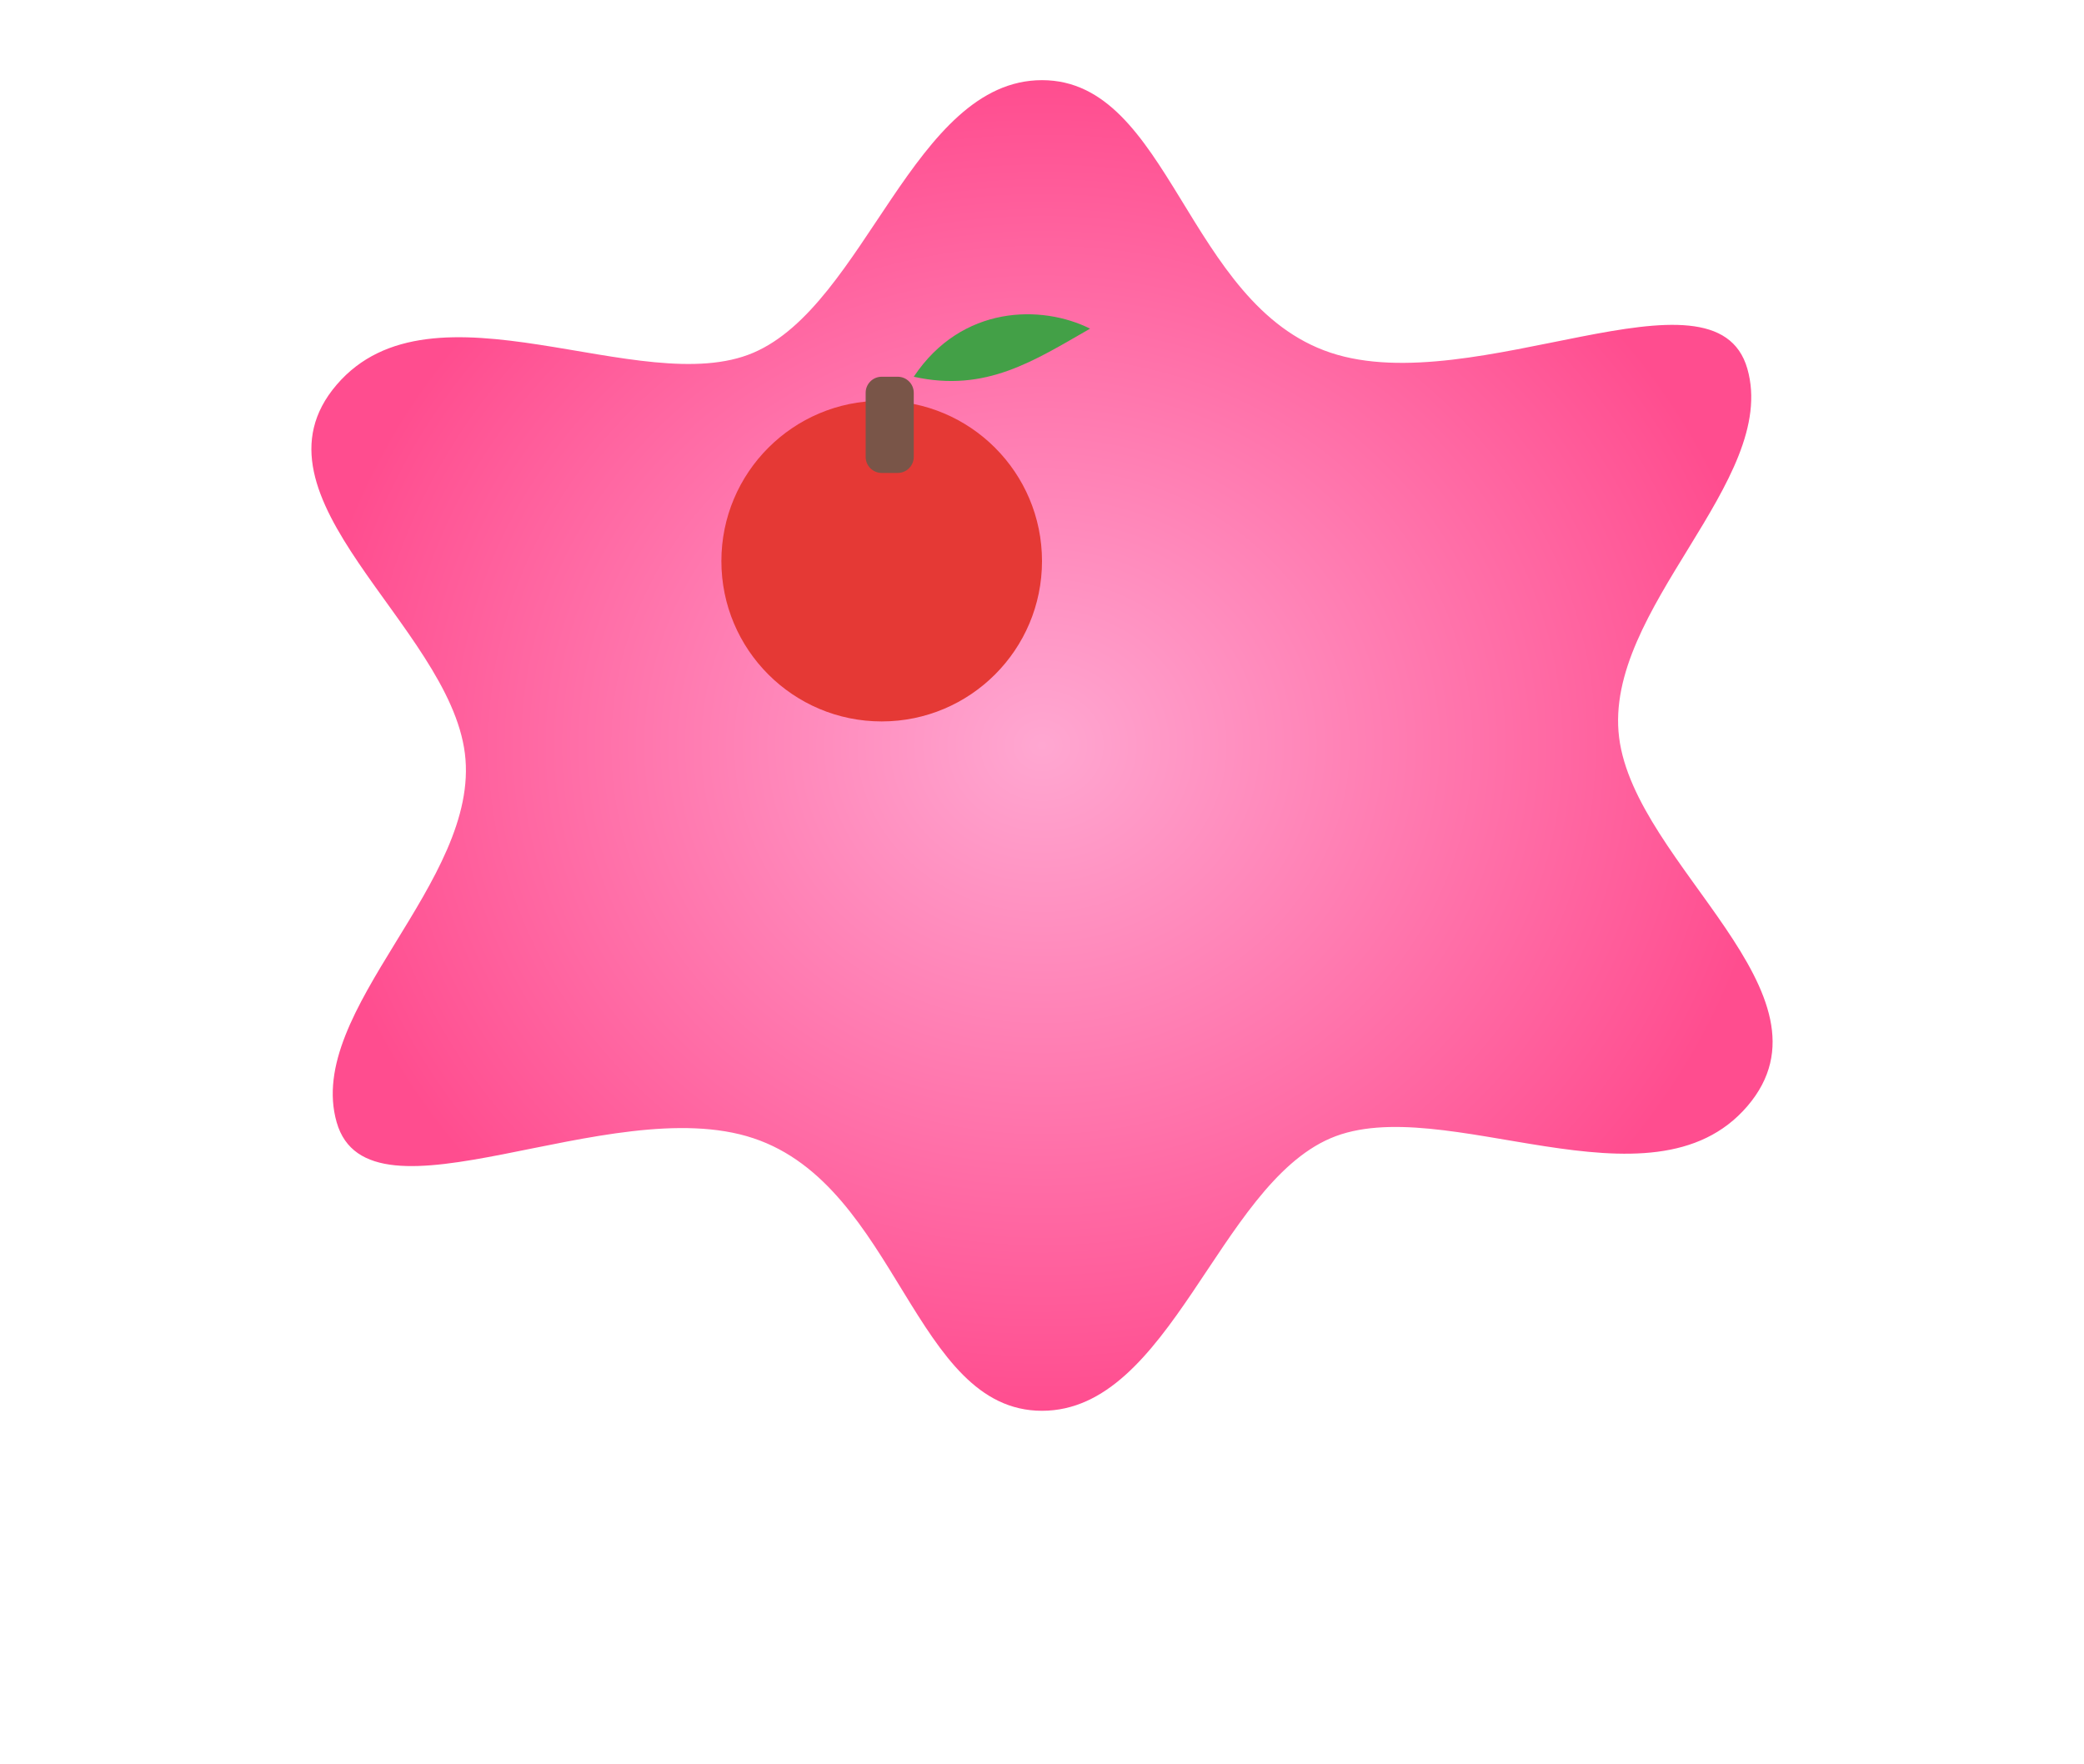
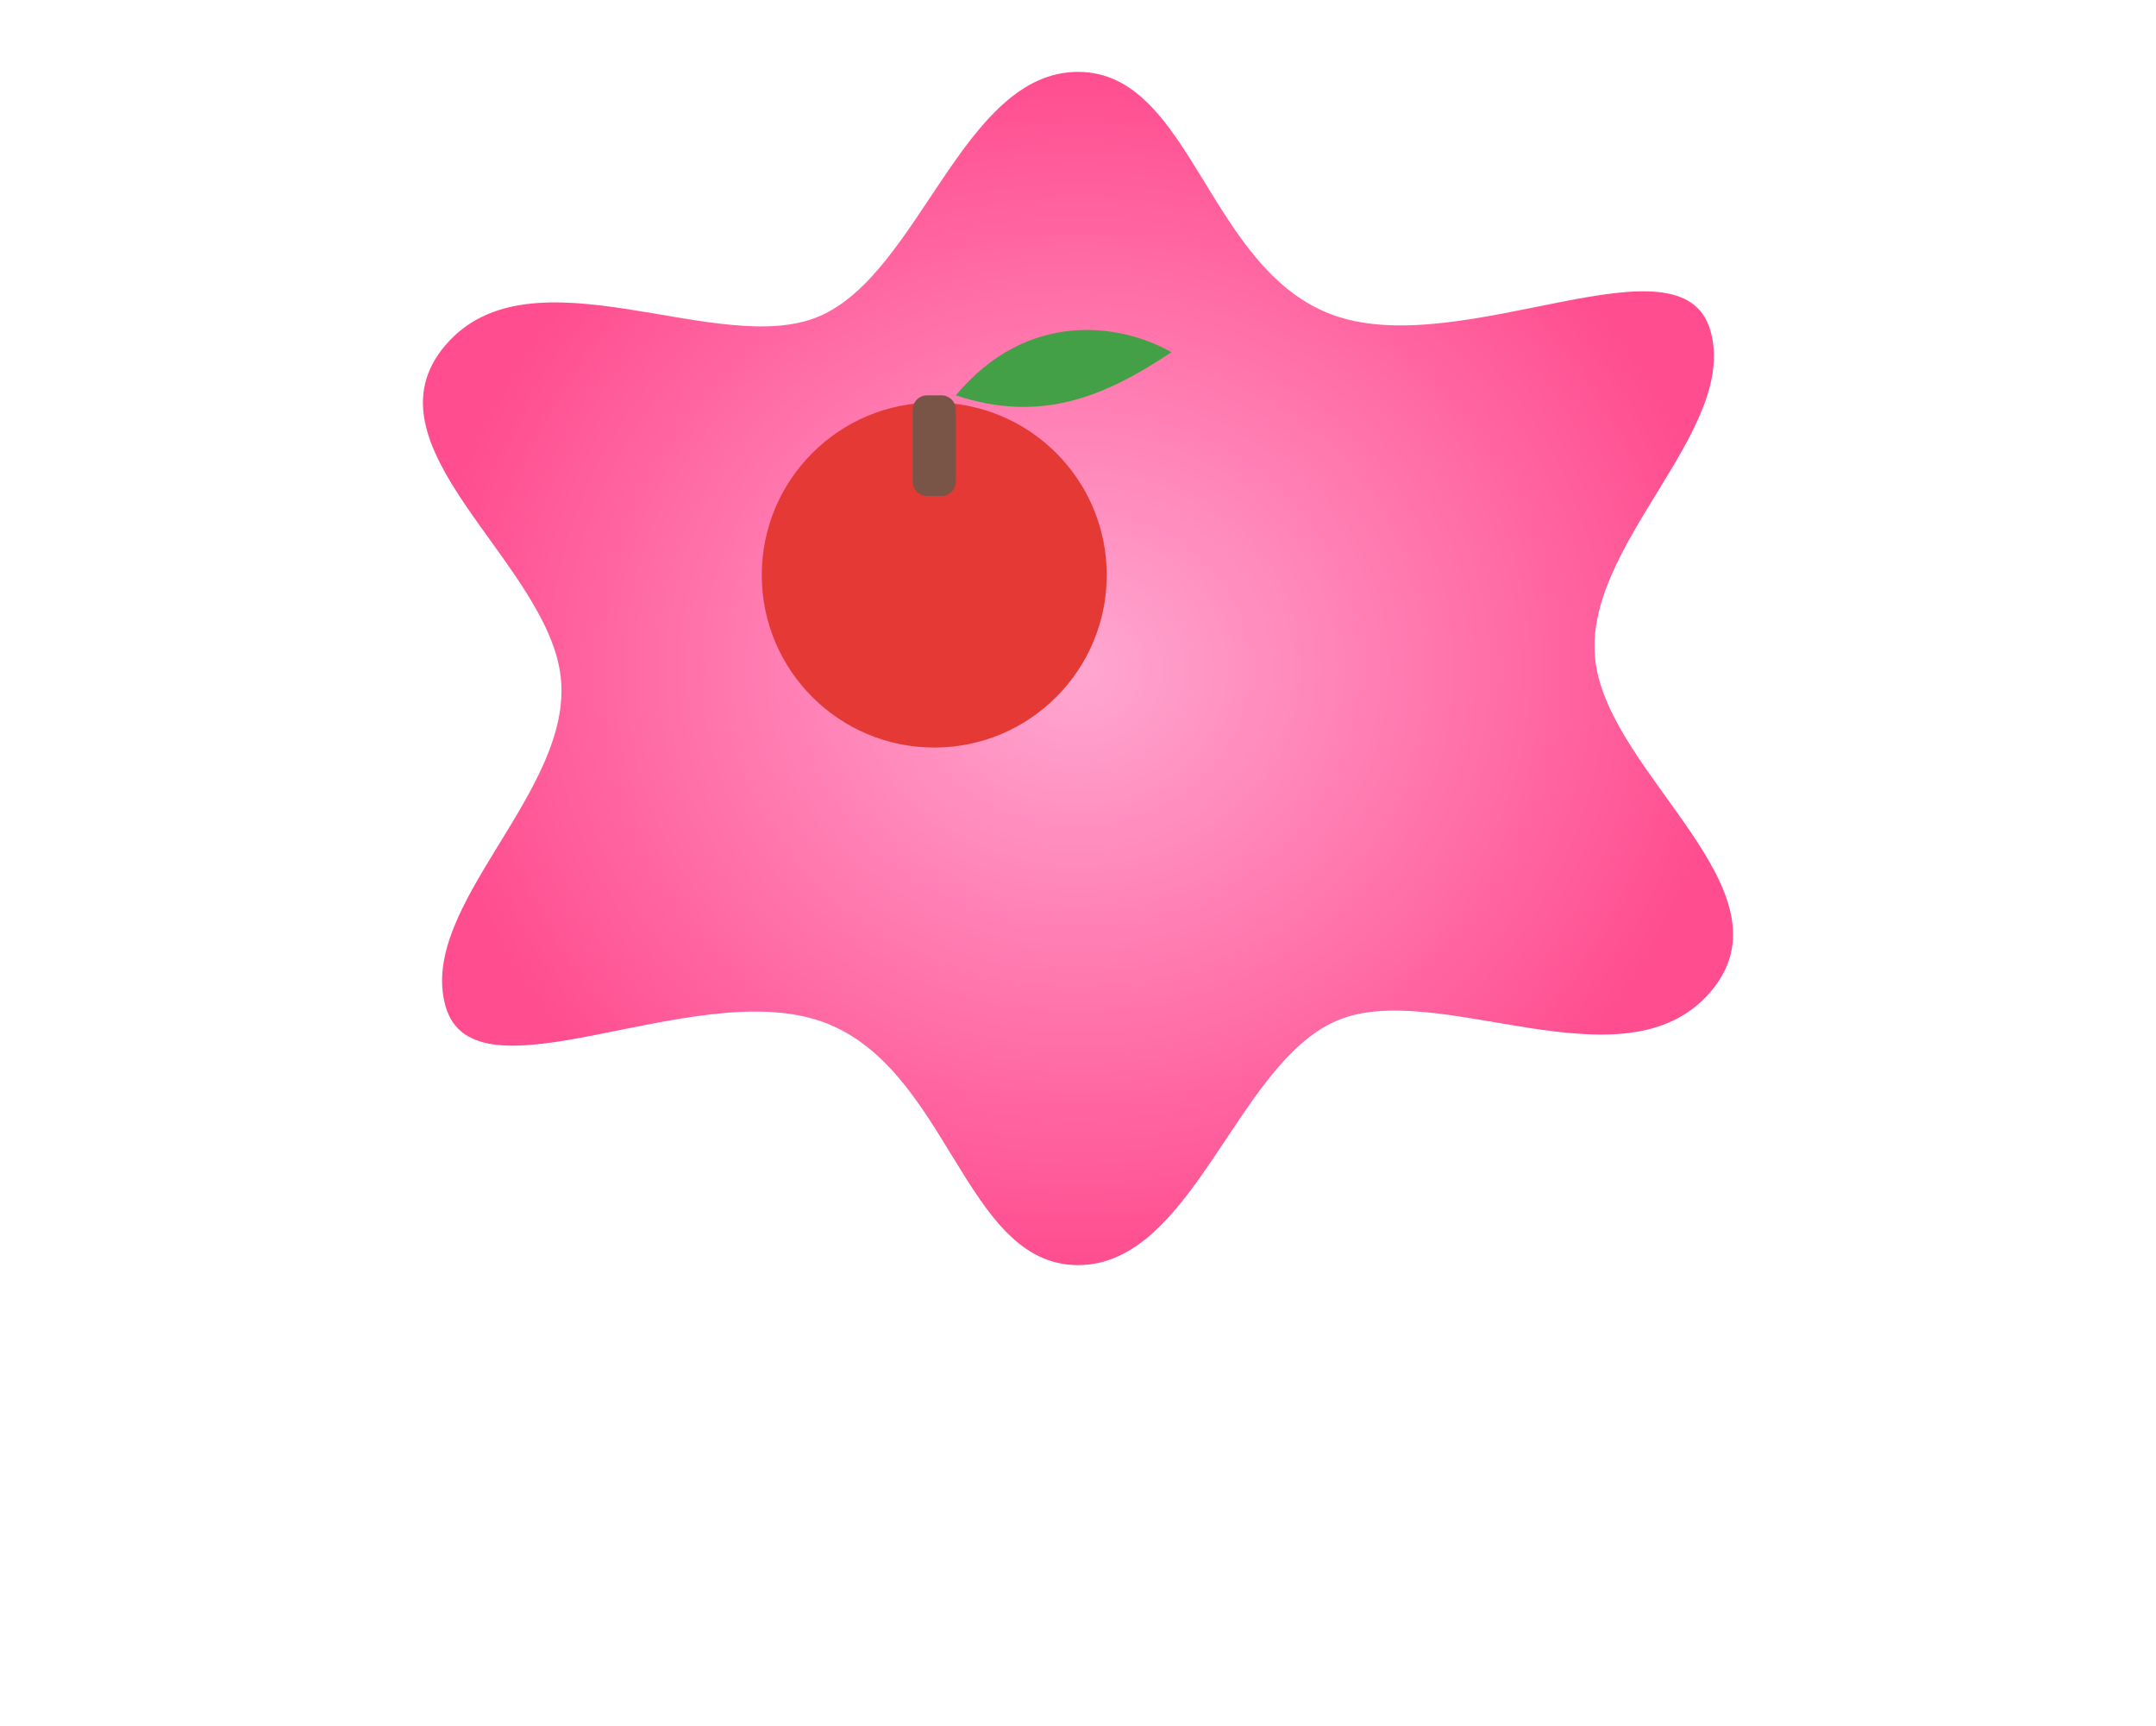
- <svg xmlns="http://www.w3.org/2000/svg" viewBox="0 0 260 220">
+ <svg xmlns="http://www.w3.org/2000/svg" viewBox="0 0 300 240">
  <defs>
    <radialGradient id="p" cx="50%" cy="50%" r="50%">
      <stop offset="0%" stop-color="#ffa7d1" />
      <stop offset="100%" stop-color="#ff4d8f" />
    </radialGradient>
  </defs>
-   <path fill="url(#p)" d="M130 10c16 0 18 28 36 34s48-12 52 2-18 30-16 46 28 32 16 46-38-2-52 4-20 34-36 34-18-28-36-34-48 12-52-2 18-30 16-46-28-32-16-46 38 2 52-4 20-34 36-34z" />
-   <circle cx="110" cy="70" r="20" fill="#e53935" />
-   <rect x="108" y="47" width="6" height="12" rx="2" fill="#795548" />
-   <path d="M114 47c6-9 16-9 22-6-7 4-13 8-22 6z" fill="#43a047" />
+   <path fill="url(#p)" d="M150 10c16 0 18 28 36 34s48-12 52 2-18 30-16 46 28 32 16 46-38-2-52 4-20 34-36 34-18-28-36-34-48 12-52-2 18-30 16-46-28-32-16-46 38 2 52-4 20-34 36-34z" />
+   <circle cx="130" cy="80" r="24" fill="#e53935" />
+   <rect x="127" y="55" width="6" height="14" rx="2" fill="#795548" />
+   <path d="M133 55c10-12 23-10 30-6-9 6-18 10-30 6z" fill="#43a047" />
</svg>
